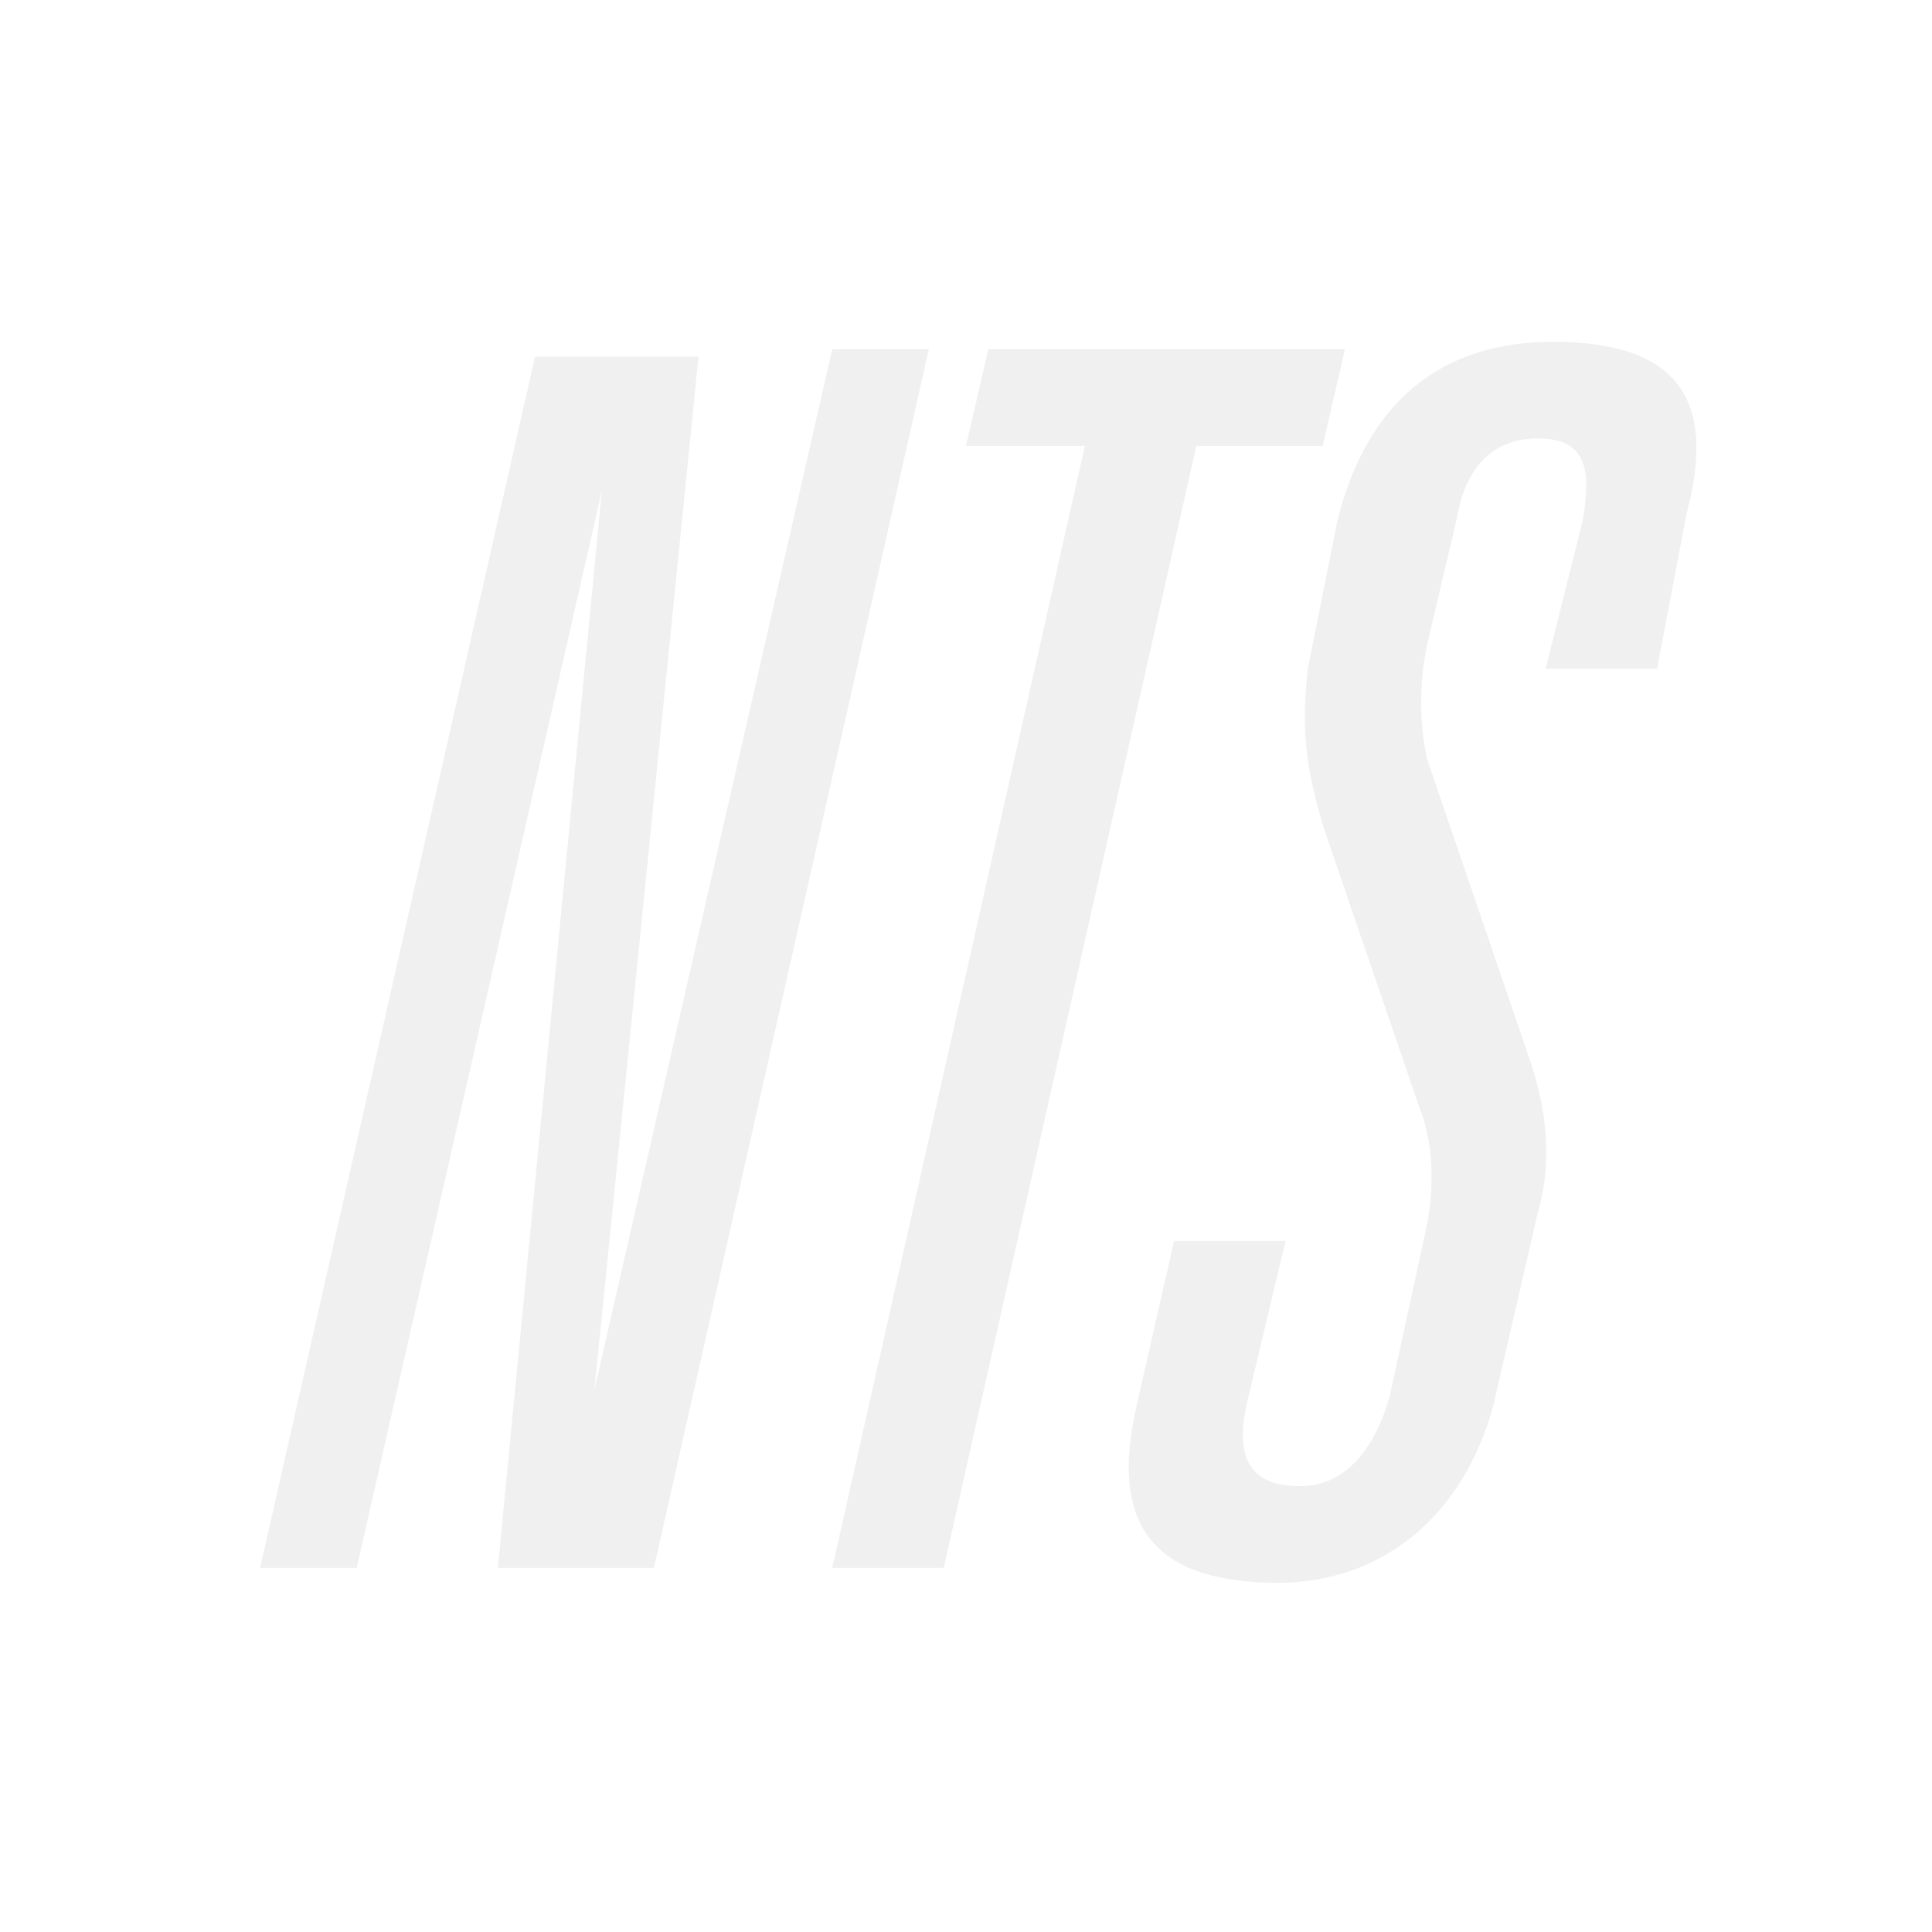
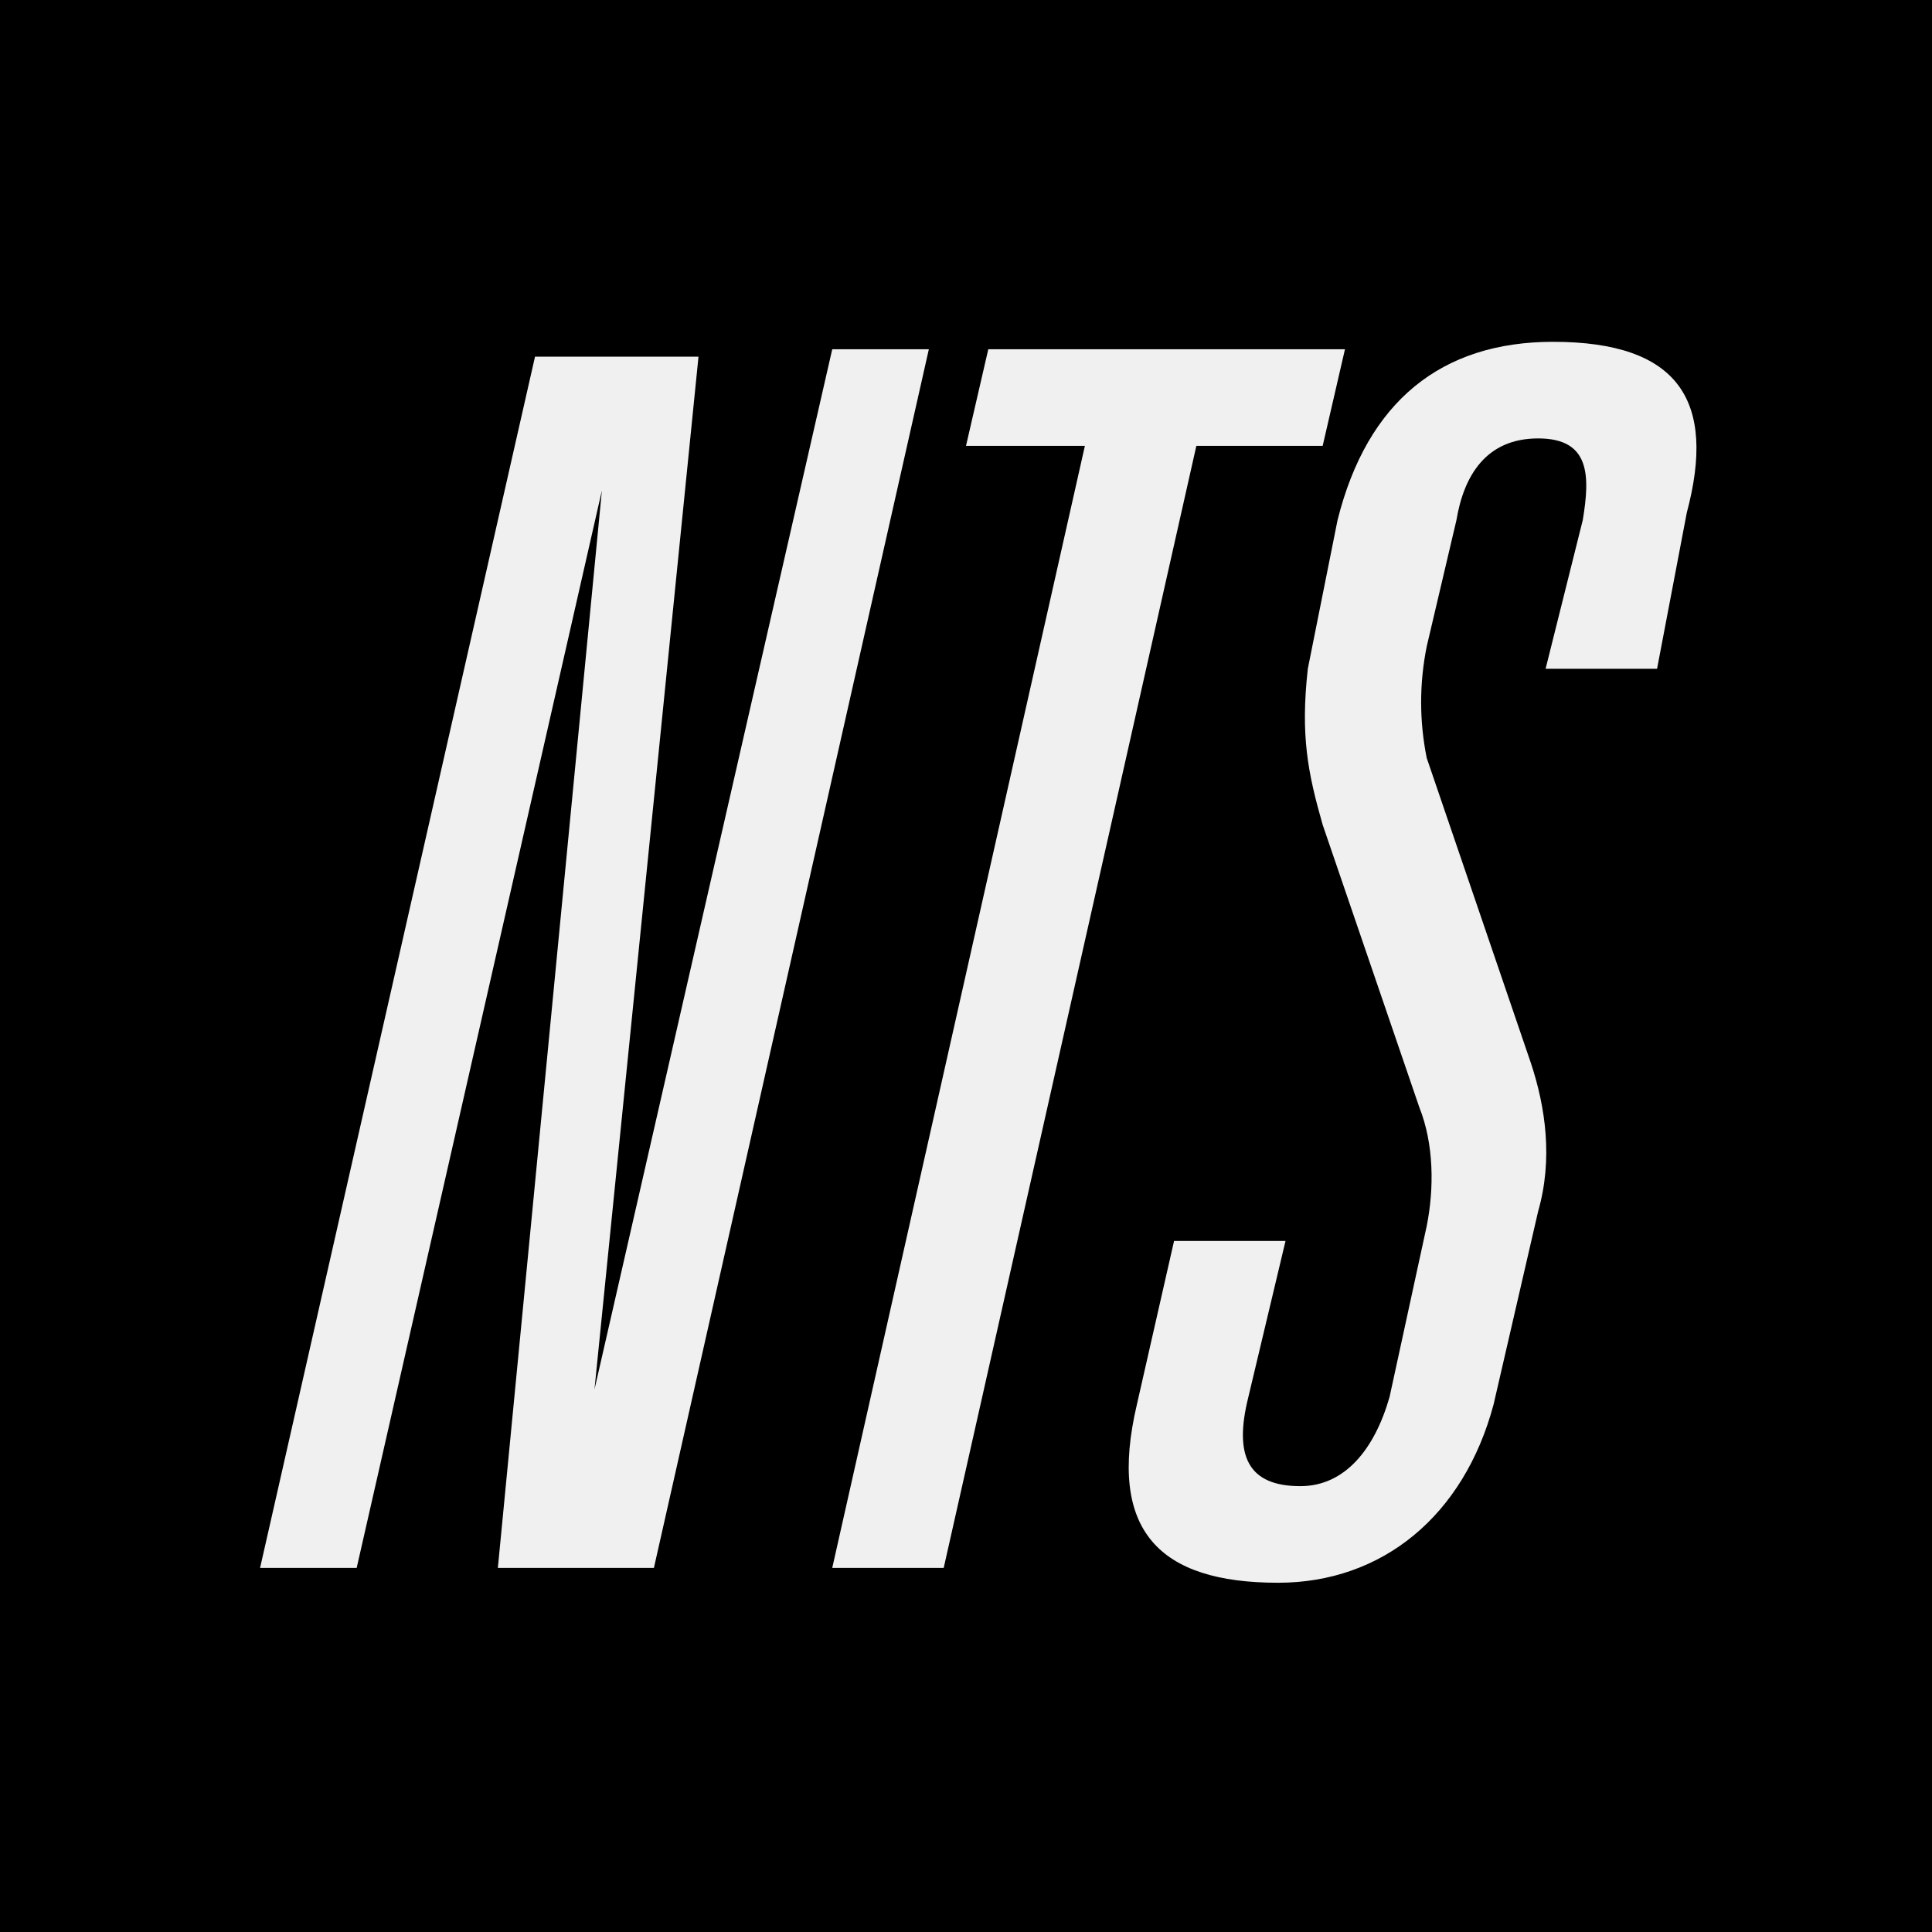
<svg xmlns="http://www.w3.org/2000/svg" viewBox="0 0 26 26">
-   <path fill="#fff" d="M22.7 6.9 22.3 9h-1.5l.5-2c.1-.6.1-1.1-.6-1.1s-1 .5-1.1 1.1l-.4 1.7q-.15.75 0 1.5l1.4 4.1c.2.6.3 1.3.1 2l-.6 2.6c-.4 1.5-1.5 2.4-2.9 2.4-1.6 0-2.3-.7-1.9-2.4l.5-2.2h1.5l-.5 2.1c-.2.8 0 1.2.7 1.2.6 0 1-.5 1.2-1.2l.5-2.3c.1-.5.1-1.1-.1-1.6l-1.3-3.8c-.2-.7-.3-1.2-.2-2.1l.4-2c.4-1.6 1.4-2.4 2.9-2.4 1.7 0 2.2.8 1.8 2.3M11.2 21.1 14.6 6H13l.3-1.3h4.8L17.8 6h-1.7l-3.4 15.1zm-4.5 0L8.1 6.6 4.8 21.1H3.5L7.2 4.8h2.2L8 18.7l3.2-14h1.3L8.8 21.1zM0 26h26V0H0z" />
+   <path fill="#000" d="M22.7 6.9 22.3 9h-1.5l.5-2c.1-.6.1-1.1-.6-1.1s-1 .5-1.1 1.1l-.4 1.7q-.15.75 0 1.5l1.4 4.1c.2.6.3 1.3.1 2l-.6 2.6c-.4 1.5-1.5 2.4-2.9 2.4-1.6 0-2.3-.7-1.9-2.4l.5-2.2h1.5l-.5 2.1c-.2.8 0 1.2.7 1.2.6 0 1-.5 1.2-1.2l.5-2.3c.1-.5.1-1.1-.1-1.6l-1.3-3.8c-.2-.7-.3-1.2-.2-2.1l.4-2c.4-1.6 1.4-2.4 2.9-2.4 1.7 0 2.2.8 1.8 2.3M11.2 21.1 14.6 6H13l.3-1.3h4.8L17.8 6h-1.7l-3.4 15.1zm-4.5 0L8.1 6.6 4.8 21.1H3.5L7.2 4.8h2.2L8 18.7l3.2-14h1.3L8.8 21.1zM0 26h26V0H0z" />
</svg>
